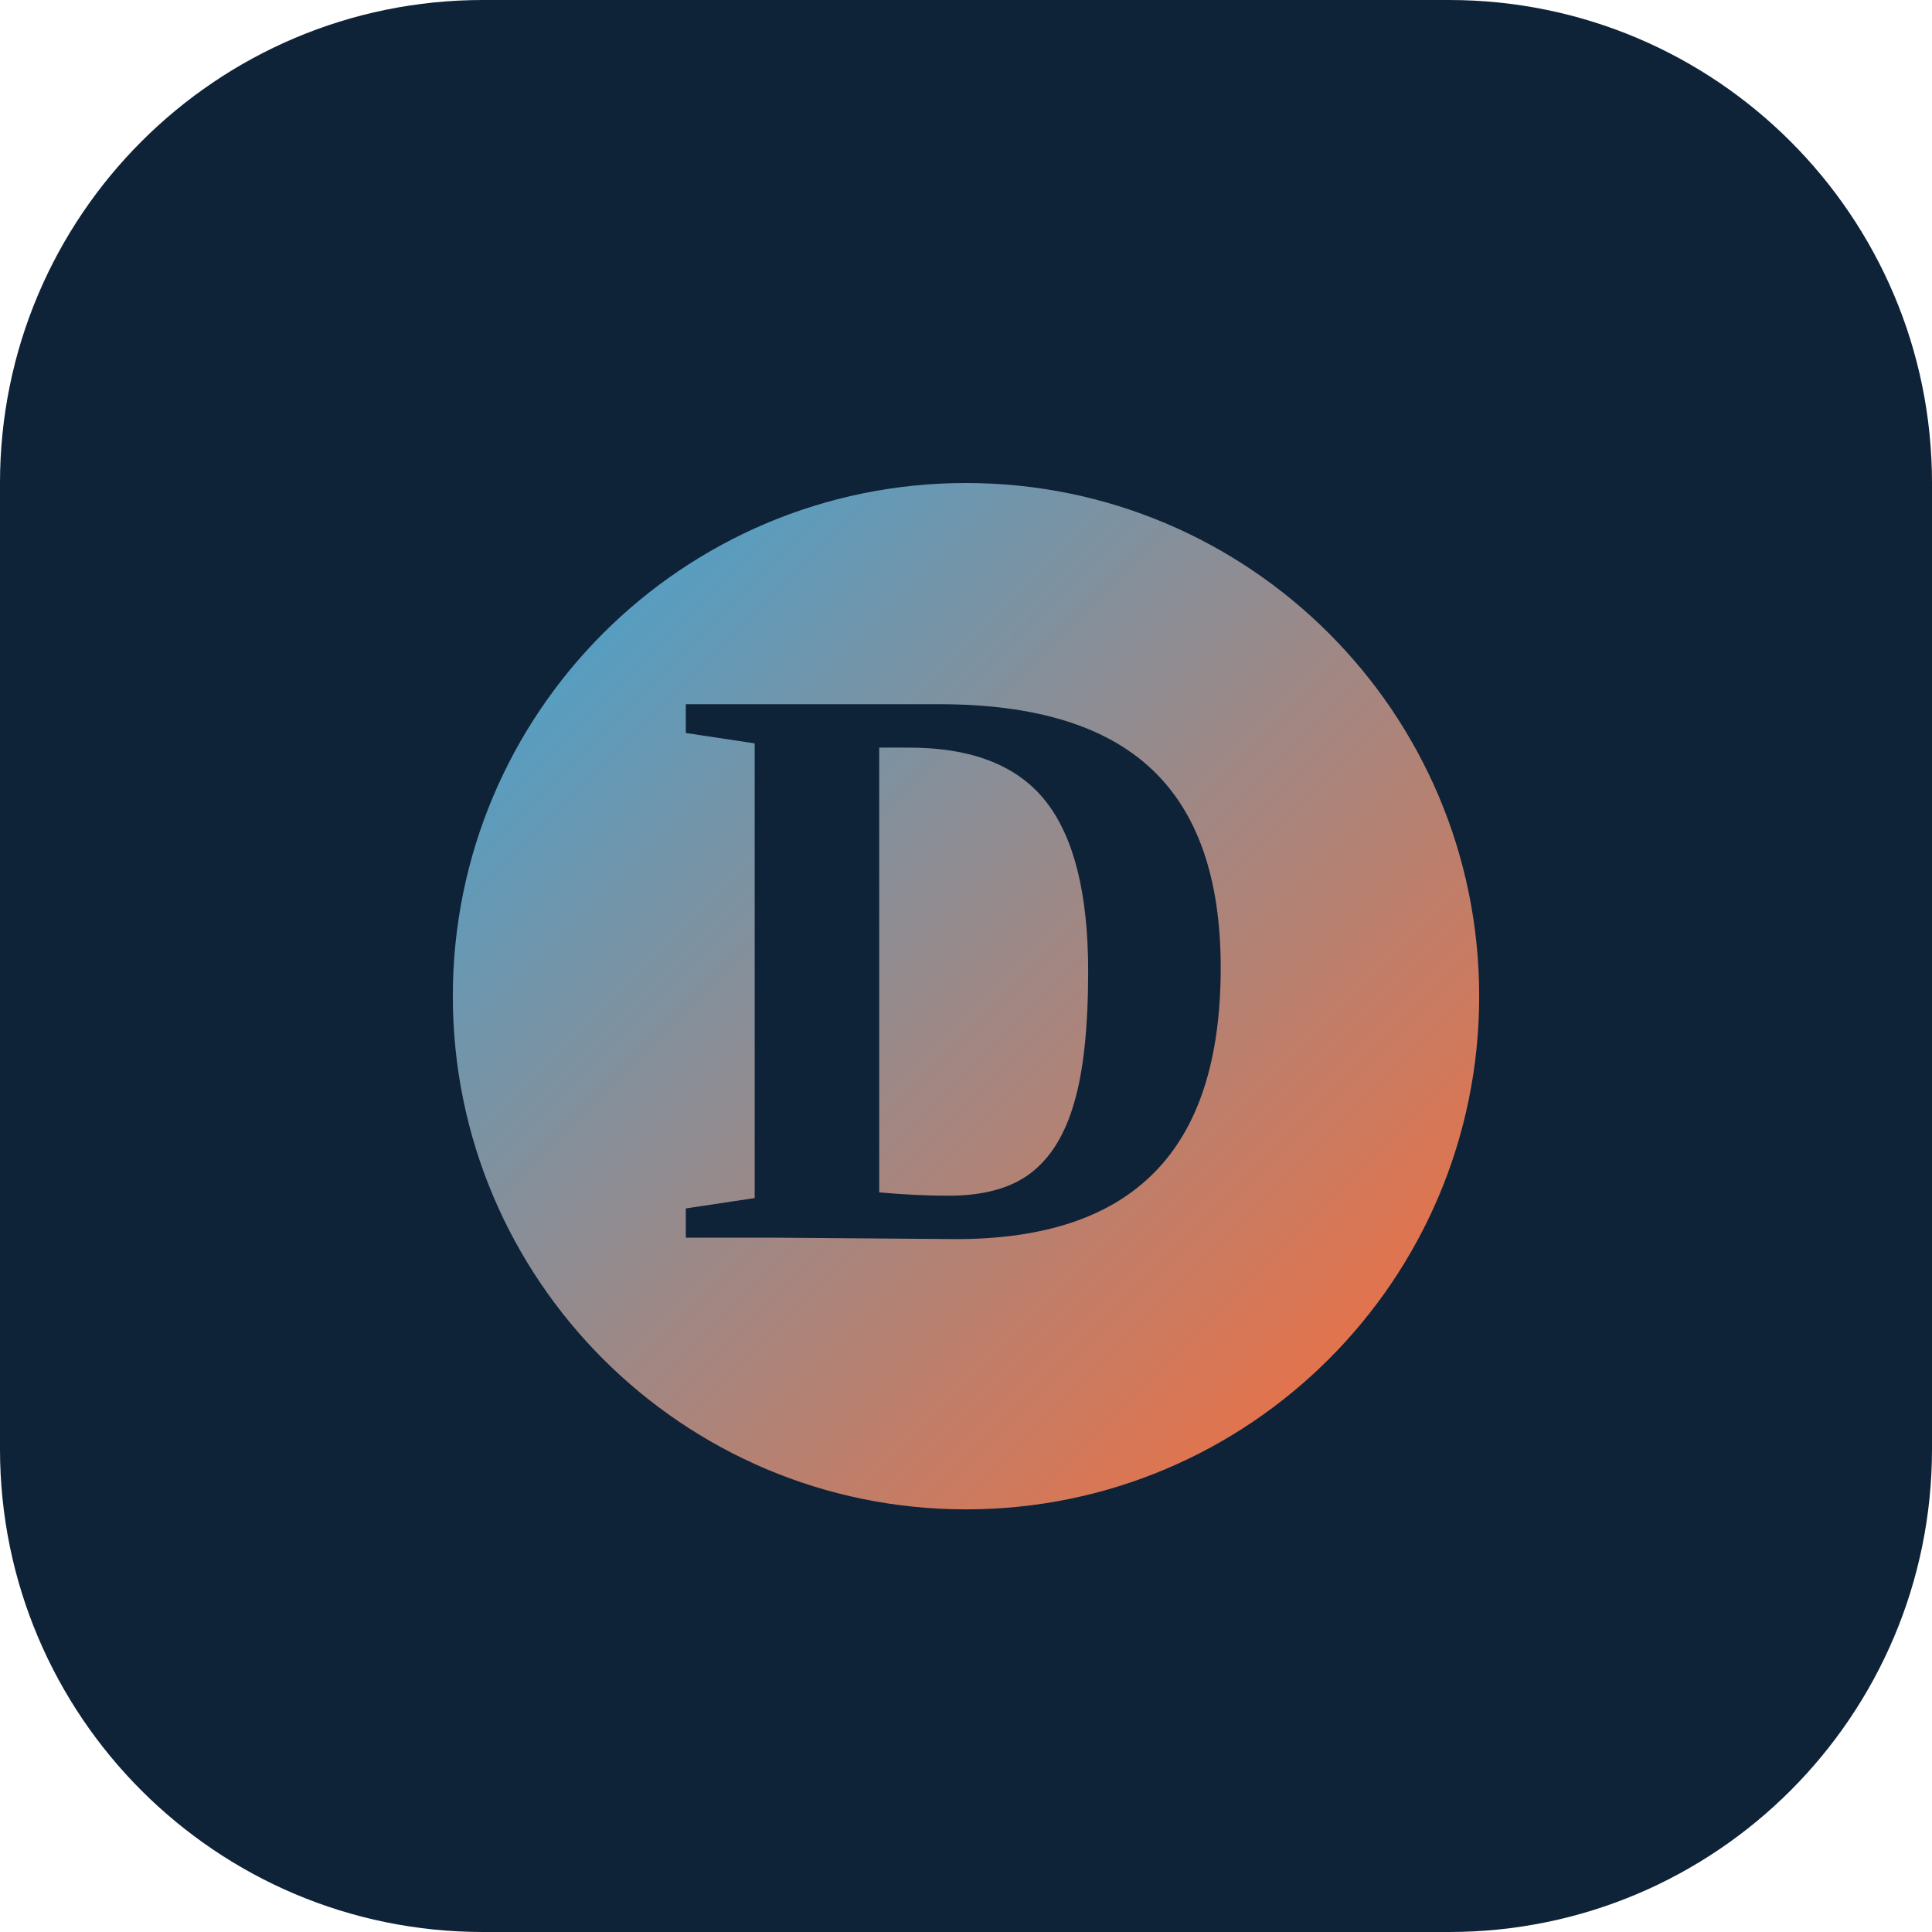
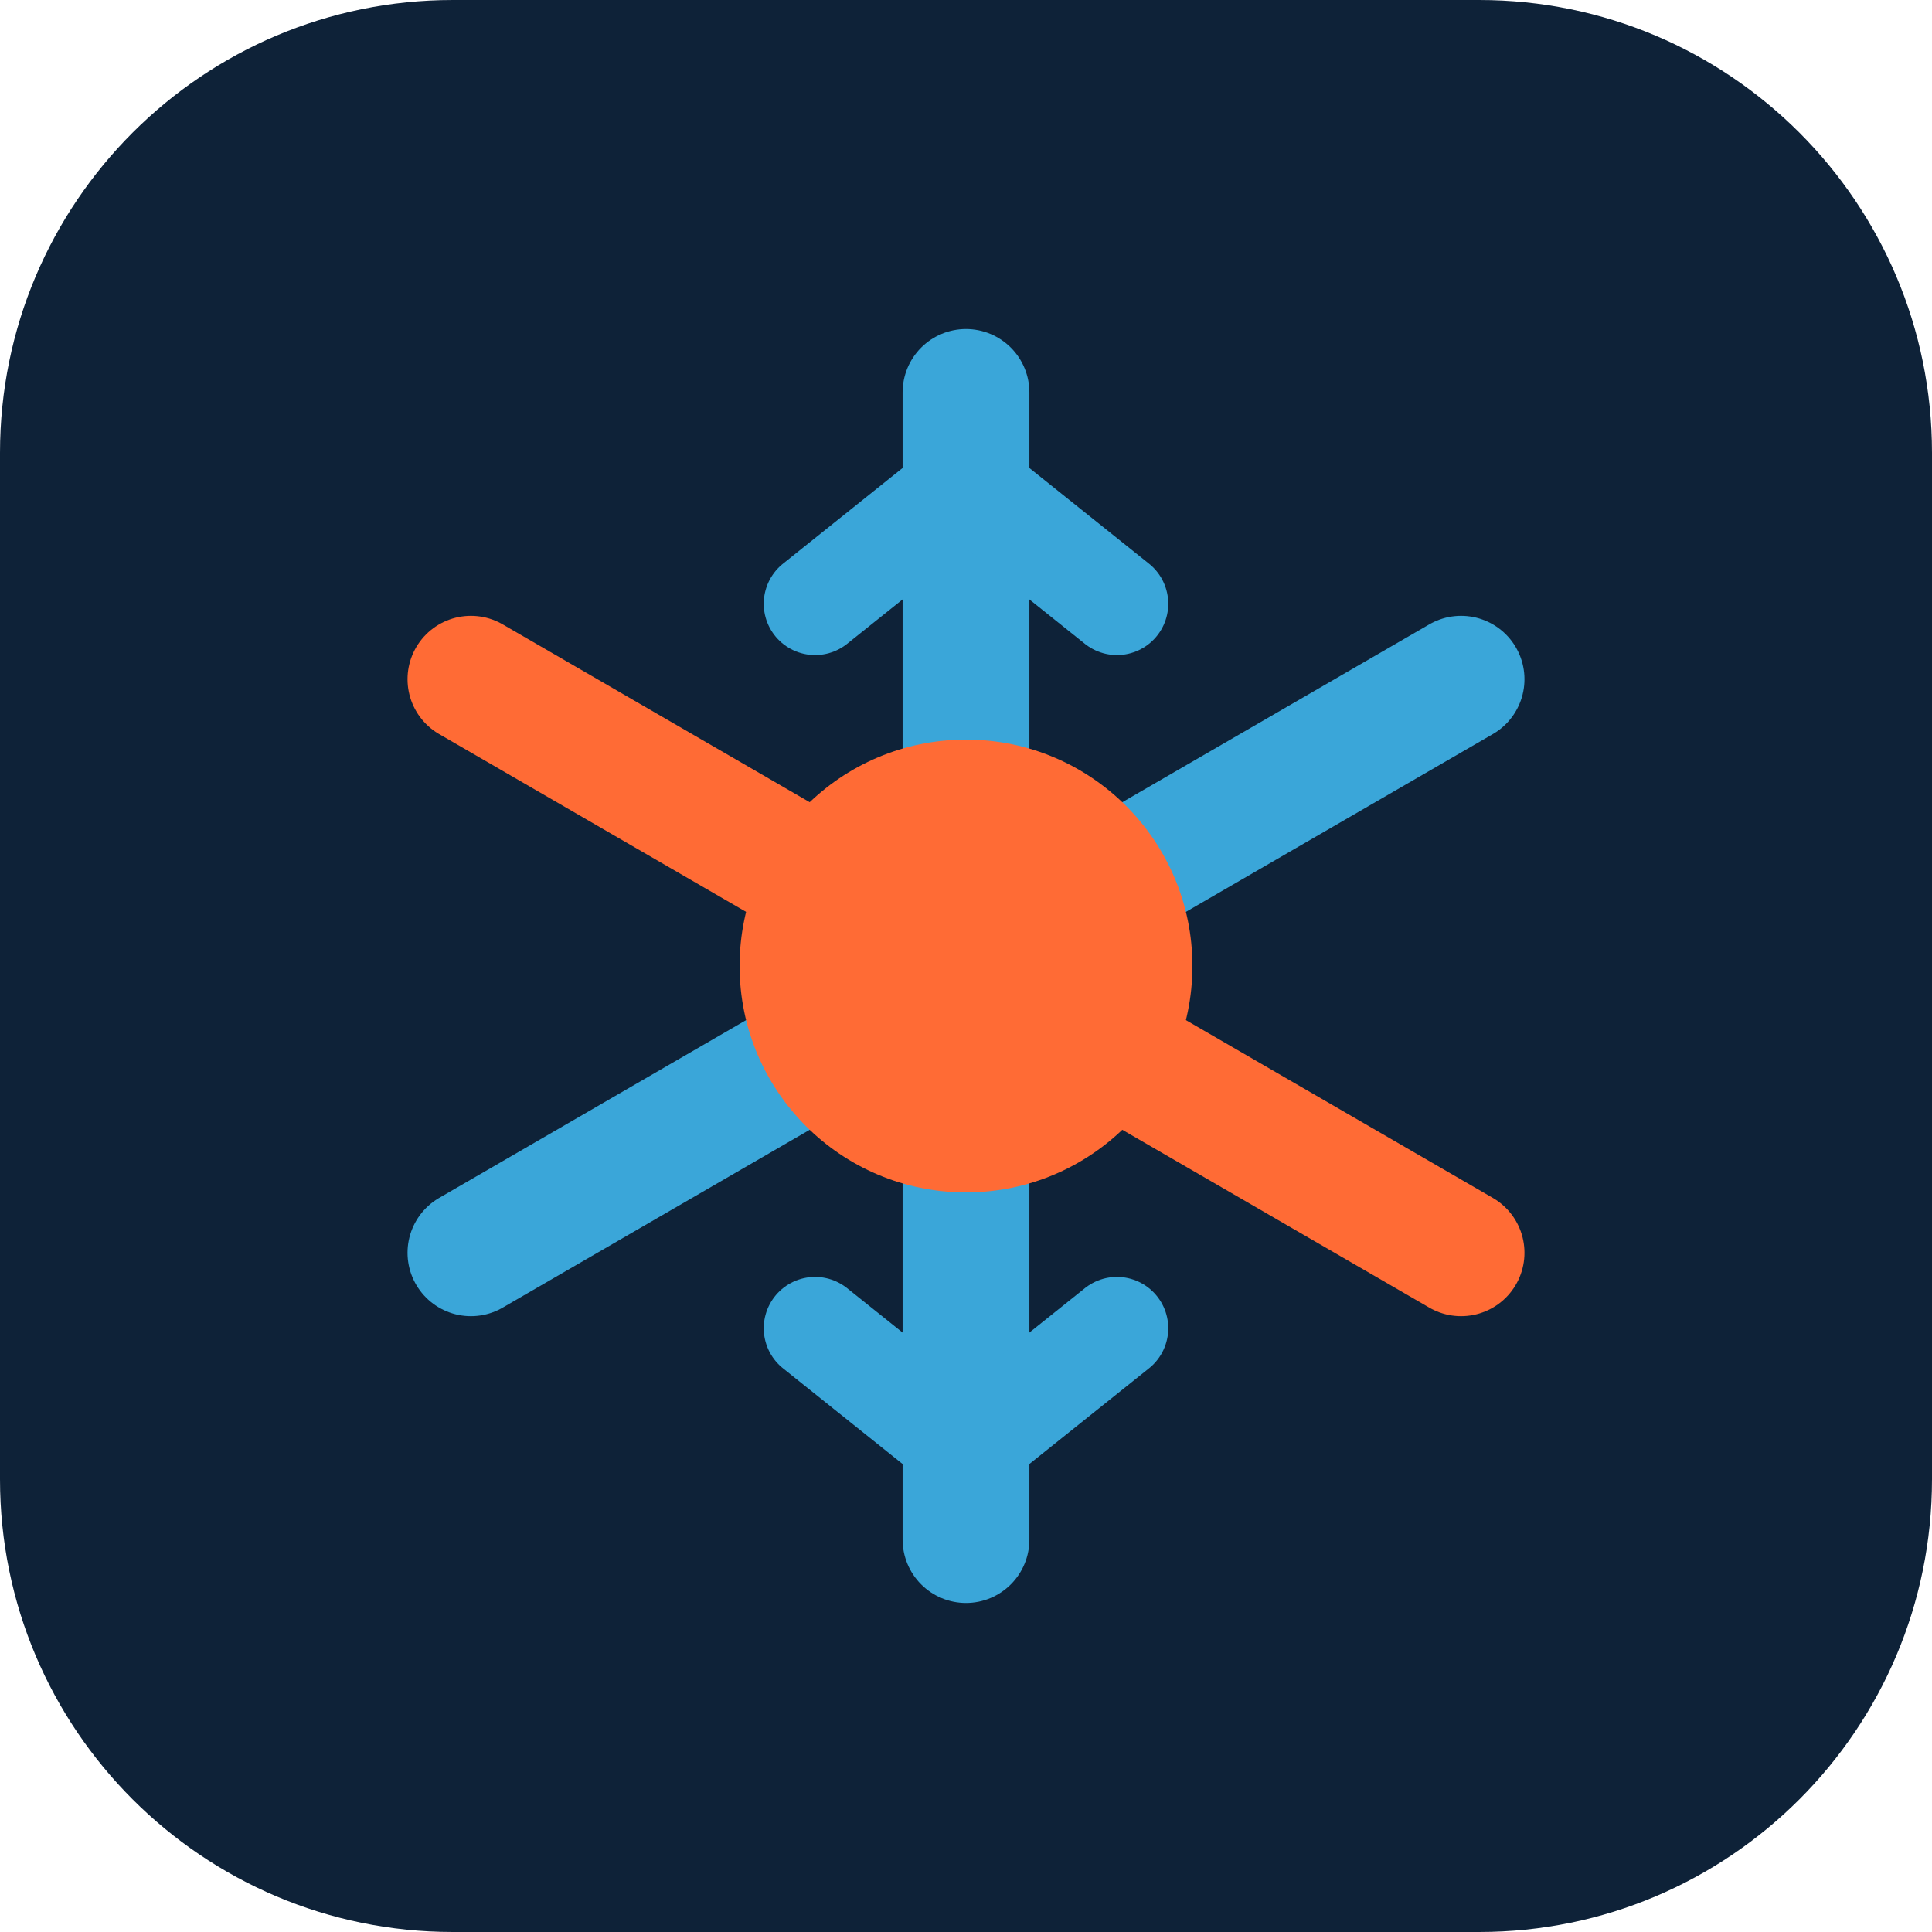
<svg xmlns="http://www.w3.org/2000/svg" width="64" height="64" viewBox="0 0 64 64">
-   <rect width="64" height="64" rx="16" fill="#0E2238" />
-   <circle cx="32" cy="33" r="17" fill="url(#gFavicon)" />
-   <defs>
-     <linearGradient id="gFavicon" x1="0" y1="0" x2="1" y2="1">
-       <stop offset="0" stop-color="#3AA6D9" />
-       <stop offset="1" stop-color="#FF6B35" />
-     </linearGradient>
-   </defs>
-   <text x="32" y="41" font-family="Georgia, 'Times New Roman', serif" font-size="27" font-weight="700" fill="#0E2238" text-anchor="middle">D</text>
+   <rect width="64" height="64" rx="15" fill="#0E2238" />
+   <g stroke-width="4.2" stroke-linecap="round">
+     <line x1="32" y1="13" x2="32" y2="51" stroke="#3AA6D9" />
+     <line x1="15.6" y1="22.5" x2="48.4" y2="41.5" stroke="#FF6B35" />
+     <line x1="48.4" y1="22.5" x2="15.6" y2="41.5" stroke="#3AA6D9" />
+   </g>
+   <g stroke="#3AA6D9" stroke-width="3.4" stroke-linecap="round">
+     <line x1="32" y1="16" x2="27" y2="20" />
+     <line x1="32" y1="16" x2="37" y2="20" />
+     <line x1="32" y1="48" x2="27" y2="44" />
+     <line x1="32" y1="48" x2="37" y2="44" />
+   </g>
+   <circle cx="32" cy="32" r="7.5" fill="#FF6B35" />
</svg>
